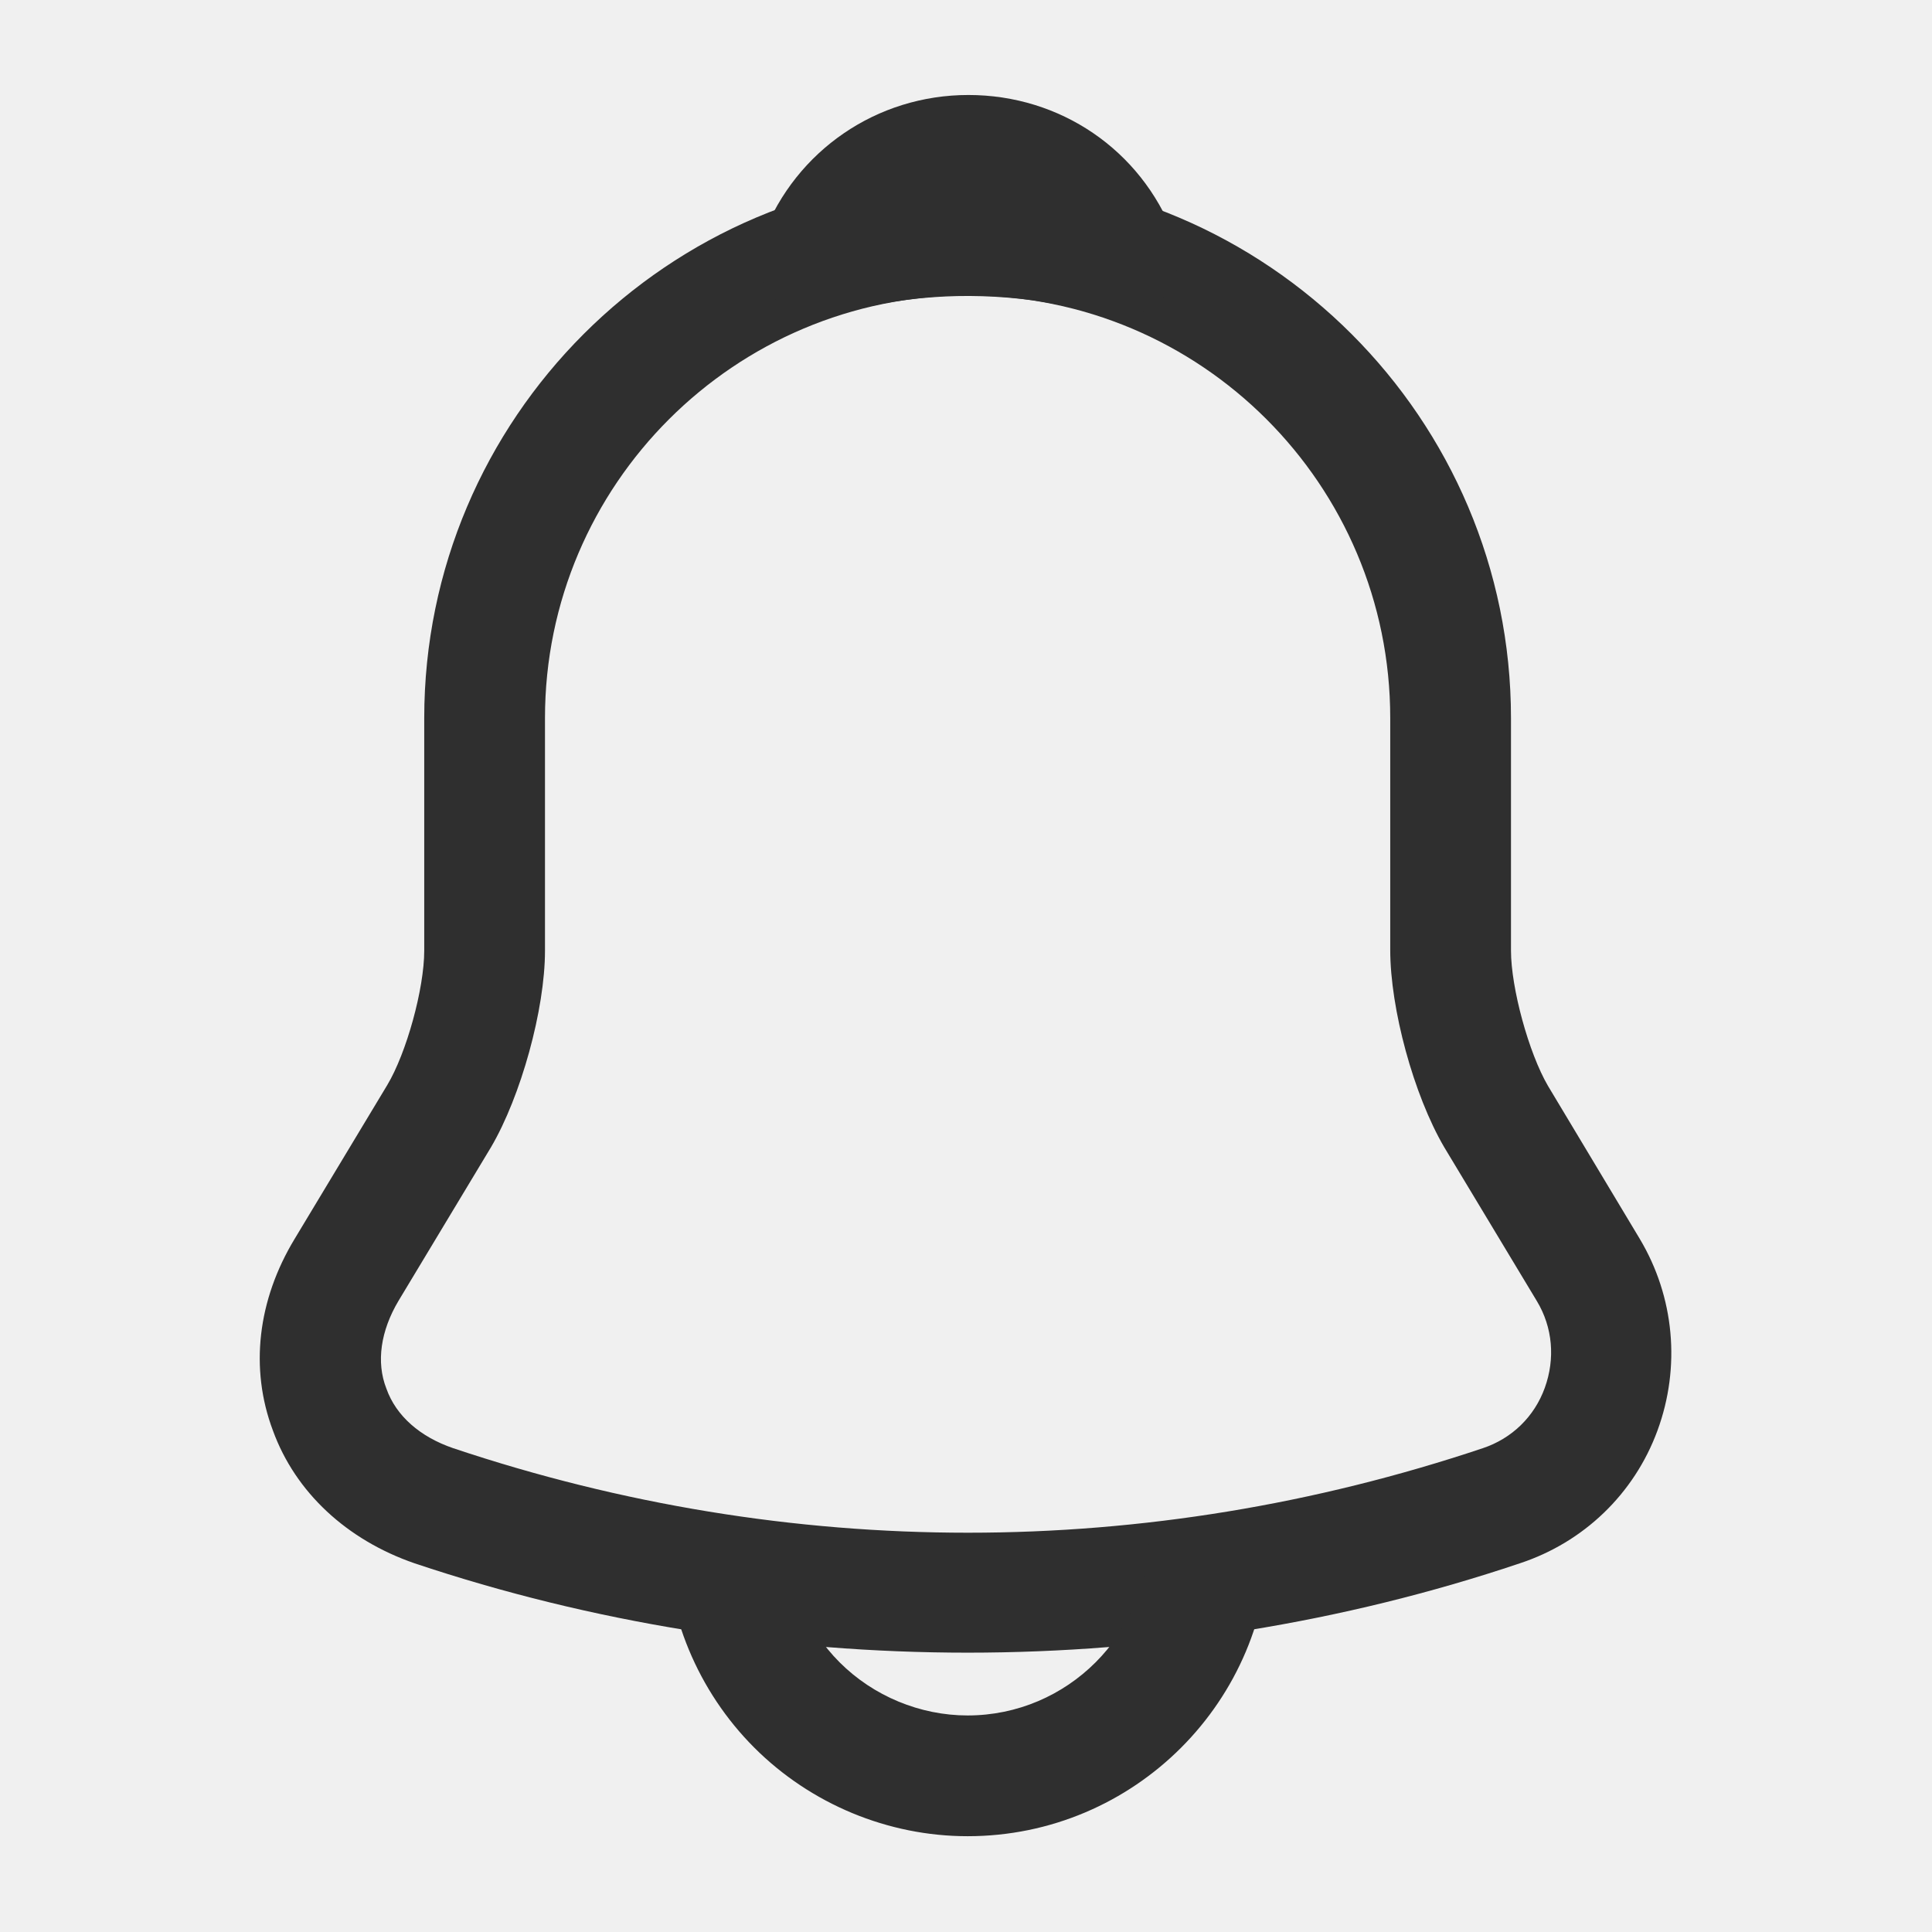
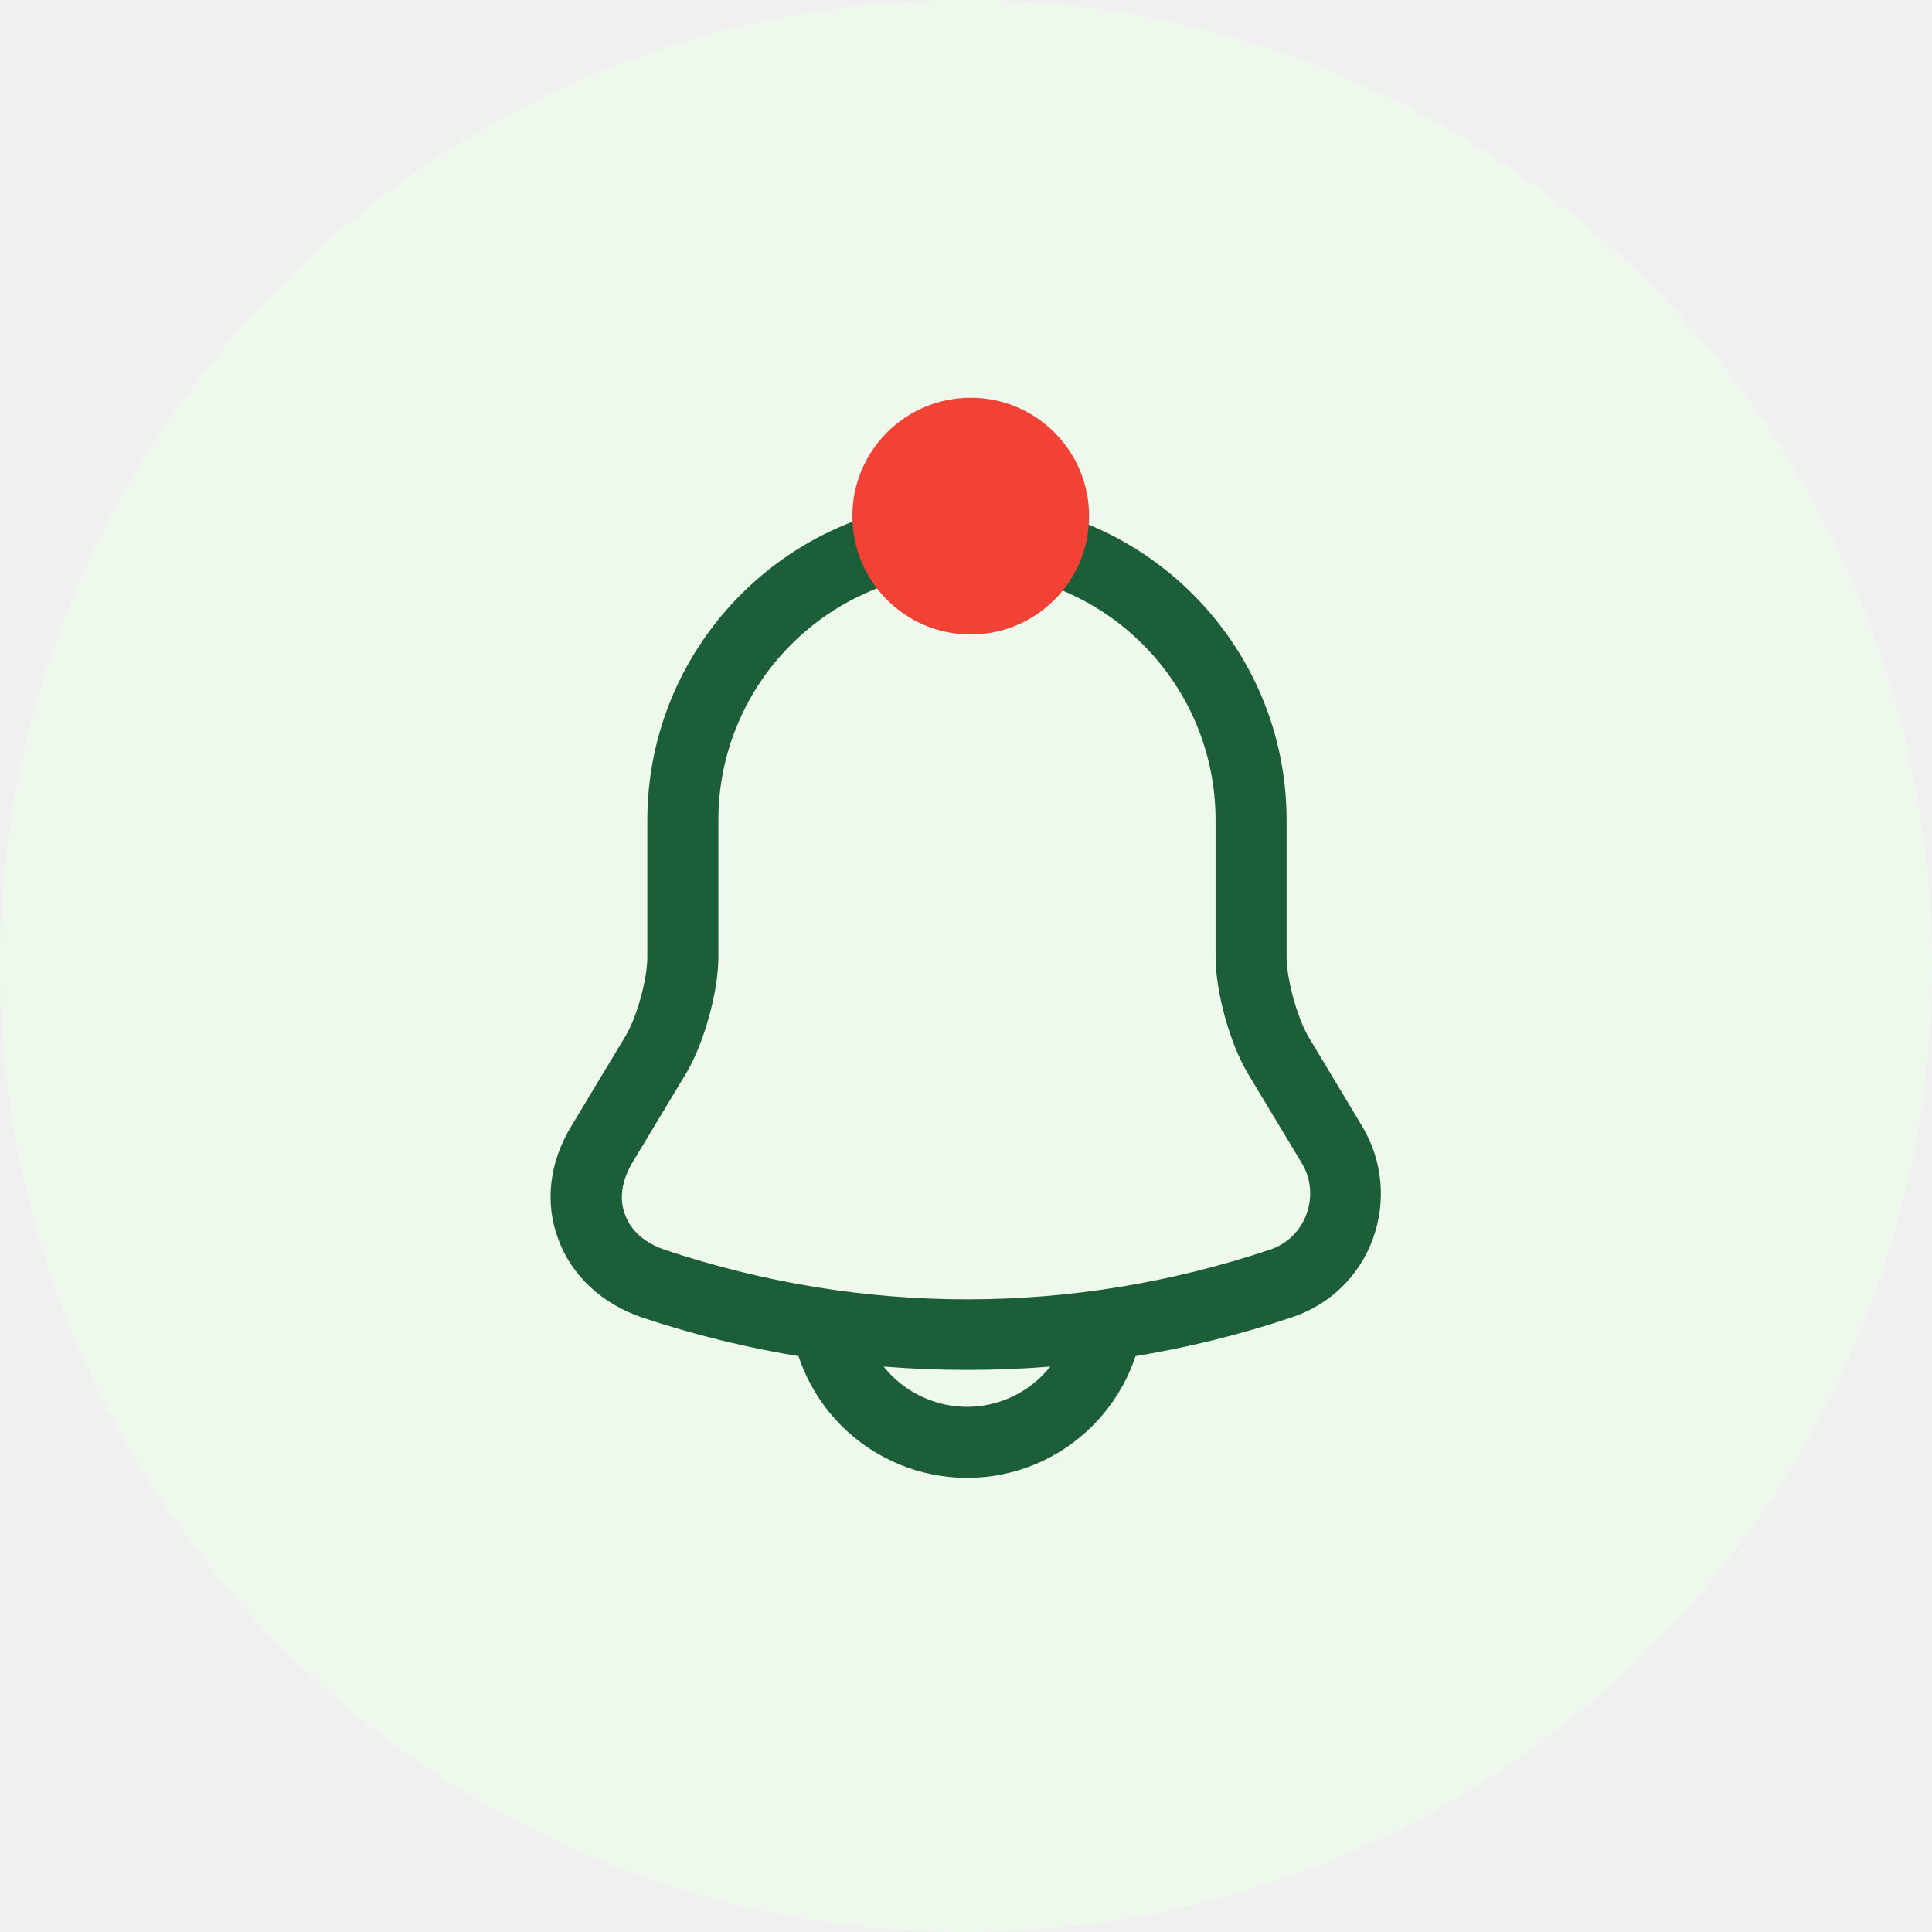
- <svg xmlns="http://www.w3.org/2000/svg" width="24" height="24" viewBox="0 0 24 24" fill="none">
-   <path d="M12.02 20.53C9.69 20.53 7.36 20.16 5.15 19.42C4.31 19.13 3.67 18.54 3.39 17.77C3.1 17 3.2 16.15 3.66 15.39L4.81 13.48C5.05 13.08 5.27 12.28 5.27 11.81V8.92C5.27 5.2 8.3 2.17 12.02 2.17C15.74 2.17 18.77 5.2 18.77 8.92V11.81C18.77 12.27 18.99 13.08 19.23 13.49L20.37 15.39C20.8 16.11 20.88 16.98 20.59 17.77C20.3 18.56 19.67 19.16 18.88 19.42C16.68 20.16 14.35 20.53 12.02 20.53ZM12.02 3.67C9.13 3.67 6.77 6.02 6.77 8.92V11.81C6.77 12.54 6.47 13.62 6.1 14.25L4.95 16.16C4.73 16.53 4.67 16.92 4.8 17.25C4.92 17.59 5.22 17.85 5.63 17.99C9.81 19.39 14.24 19.39 18.42 17.99C18.78 17.87 19.06 17.6 19.19 17.24C19.32 16.88 19.29 16.49 19.09 16.16L17.94 14.25C17.56 13.6 17.27 12.53 17.27 11.8V8.92C17.27 6.02 14.92 3.67 12.02 3.67Z" fill="#2F2F2F" />
-   <path d="M13.88 3.94C13.81 3.94 13.74 3.93 13.67 3.91C13.38 3.83 13.1 3.77 12.83 3.73C11.98 3.62 11.16 3.68 10.39 3.91C10.11 4 9.81 3.91 9.62 3.7C9.43 3.49 9.37 3.19 9.48 2.92C9.89 1.87 10.89 1.18 12.03 1.18C13.17 1.18 14.17 1.86 14.58 2.92C14.68 3.19 14.63 3.49 14.44 3.7C14.29 3.86 14.08 3.94 13.88 3.94Z" fill="#2F2F2F" />
-   <path d="M12.02 22.81C11.03 22.81 10.07 22.41 9.37 21.71C8.67 21.01 8.27 20.05 8.27 19.06H9.77C9.77 19.65 10.01 20.23 10.43 20.65C10.85 21.07 11.43 21.31 12.02 21.31C13.26 21.31 14.27 20.3 14.27 19.06H15.77C15.77 21.13 14.09 22.81 12.02 22.81Z" fill="#2F2F2F" />
+ <svg xmlns="http://www.w3.org/2000/svg" width="34" height="34" viewBox="0 0 34 34" fill="none">
+   <circle cx="17" cy="17" r="17" fill="#EEF8ED" />
+   <g clip-path="url(#clip0_18_25051)">
+     <path d="M17.017 24.108C15.075 24.108 13.133 23.8 11.292 23.183C10.592 22.942 10.058 22.45 9.825 21.808C9.583 21.167 9.667 20.458 10.05 19.825L11.008 18.233C11.208 17.9 11.392 17.233 11.392 16.842V14.433C11.392 11.333 13.917 8.808 17.017 8.808C20.117 8.808 22.642 11.333 22.642 14.433V16.842C22.642 17.225 22.825 17.9 23.025 18.242L23.975 19.825C24.333 20.425 24.4 21.15 24.158 21.808C23.917 22.467 23.392 22.967 22.733 23.183C20.9 23.8 18.958 24.108 17.017 24.108ZM17.017 10.058C14.608 10.058 12.642 12.017 12.642 14.433V16.842C12.642 17.45 12.392 18.35 12.083 18.875L11.125 20.467C10.942 20.775 10.892 21.1 11 21.375C11.1 21.658 11.35 21.875 11.692 21.992C15.175 23.158 18.867 23.158 22.35 21.992C22.65 21.892 22.883 21.667 22.992 21.367C23.1 21.067 23.075 20.742 22.908 20.467L21.95 18.875C21.633 18.333 21.392 17.442 21.392 16.833V14.433C21.392 12.017 19.433 10.058 17.017 10.058Z" fill="#1B5E37" />
+     <path d="M18.567 10.283C18.508 10.283 18.45 10.275 18.392 10.258C18.15 10.192 17.917 10.142 17.692 10.108C16.983 10.017 16.3 10.067 15.658 10.258C15.425 10.333 15.175 10.258 15.017 10.083C14.858 9.908 14.808 9.658 14.9 9.433C15.242 8.558 16.075 7.983 17.025 7.983C17.975 7.983 18.808 8.55 19.15 9.433C19.233 9.658 19.192 9.908 19.033 10.083C18.908 10.217 18.733 10.283 18.567 10.283Z" fill="#1B5E37" />
+     <path d="M17.017 26.008C16.192 26.008 15.392 25.675 14.808 25.092C14.225 24.508 13.892 23.708 13.892 22.883H15.142C15.142 23.375 15.342 23.858 15.692 24.208C16.042 24.558 16.525 24.758 17.017 24.758C18.05 24.758 18.892 23.917 18.892 22.883H20.142C20.142 24.608 18.742 26.008 17.017 26.008Z" fill="#1B5E37" />
+     <circle cx="17.083" cy="9.083" r="2.083" fill="#F24135" />
+   </g>
+   <defs>
+     <clipPath id="clip0_18_25051">
+       <rect width="20" height="20" fill="white" transform="translate(7 7)" />
+     </clipPath>
+   </defs>
</svg>
